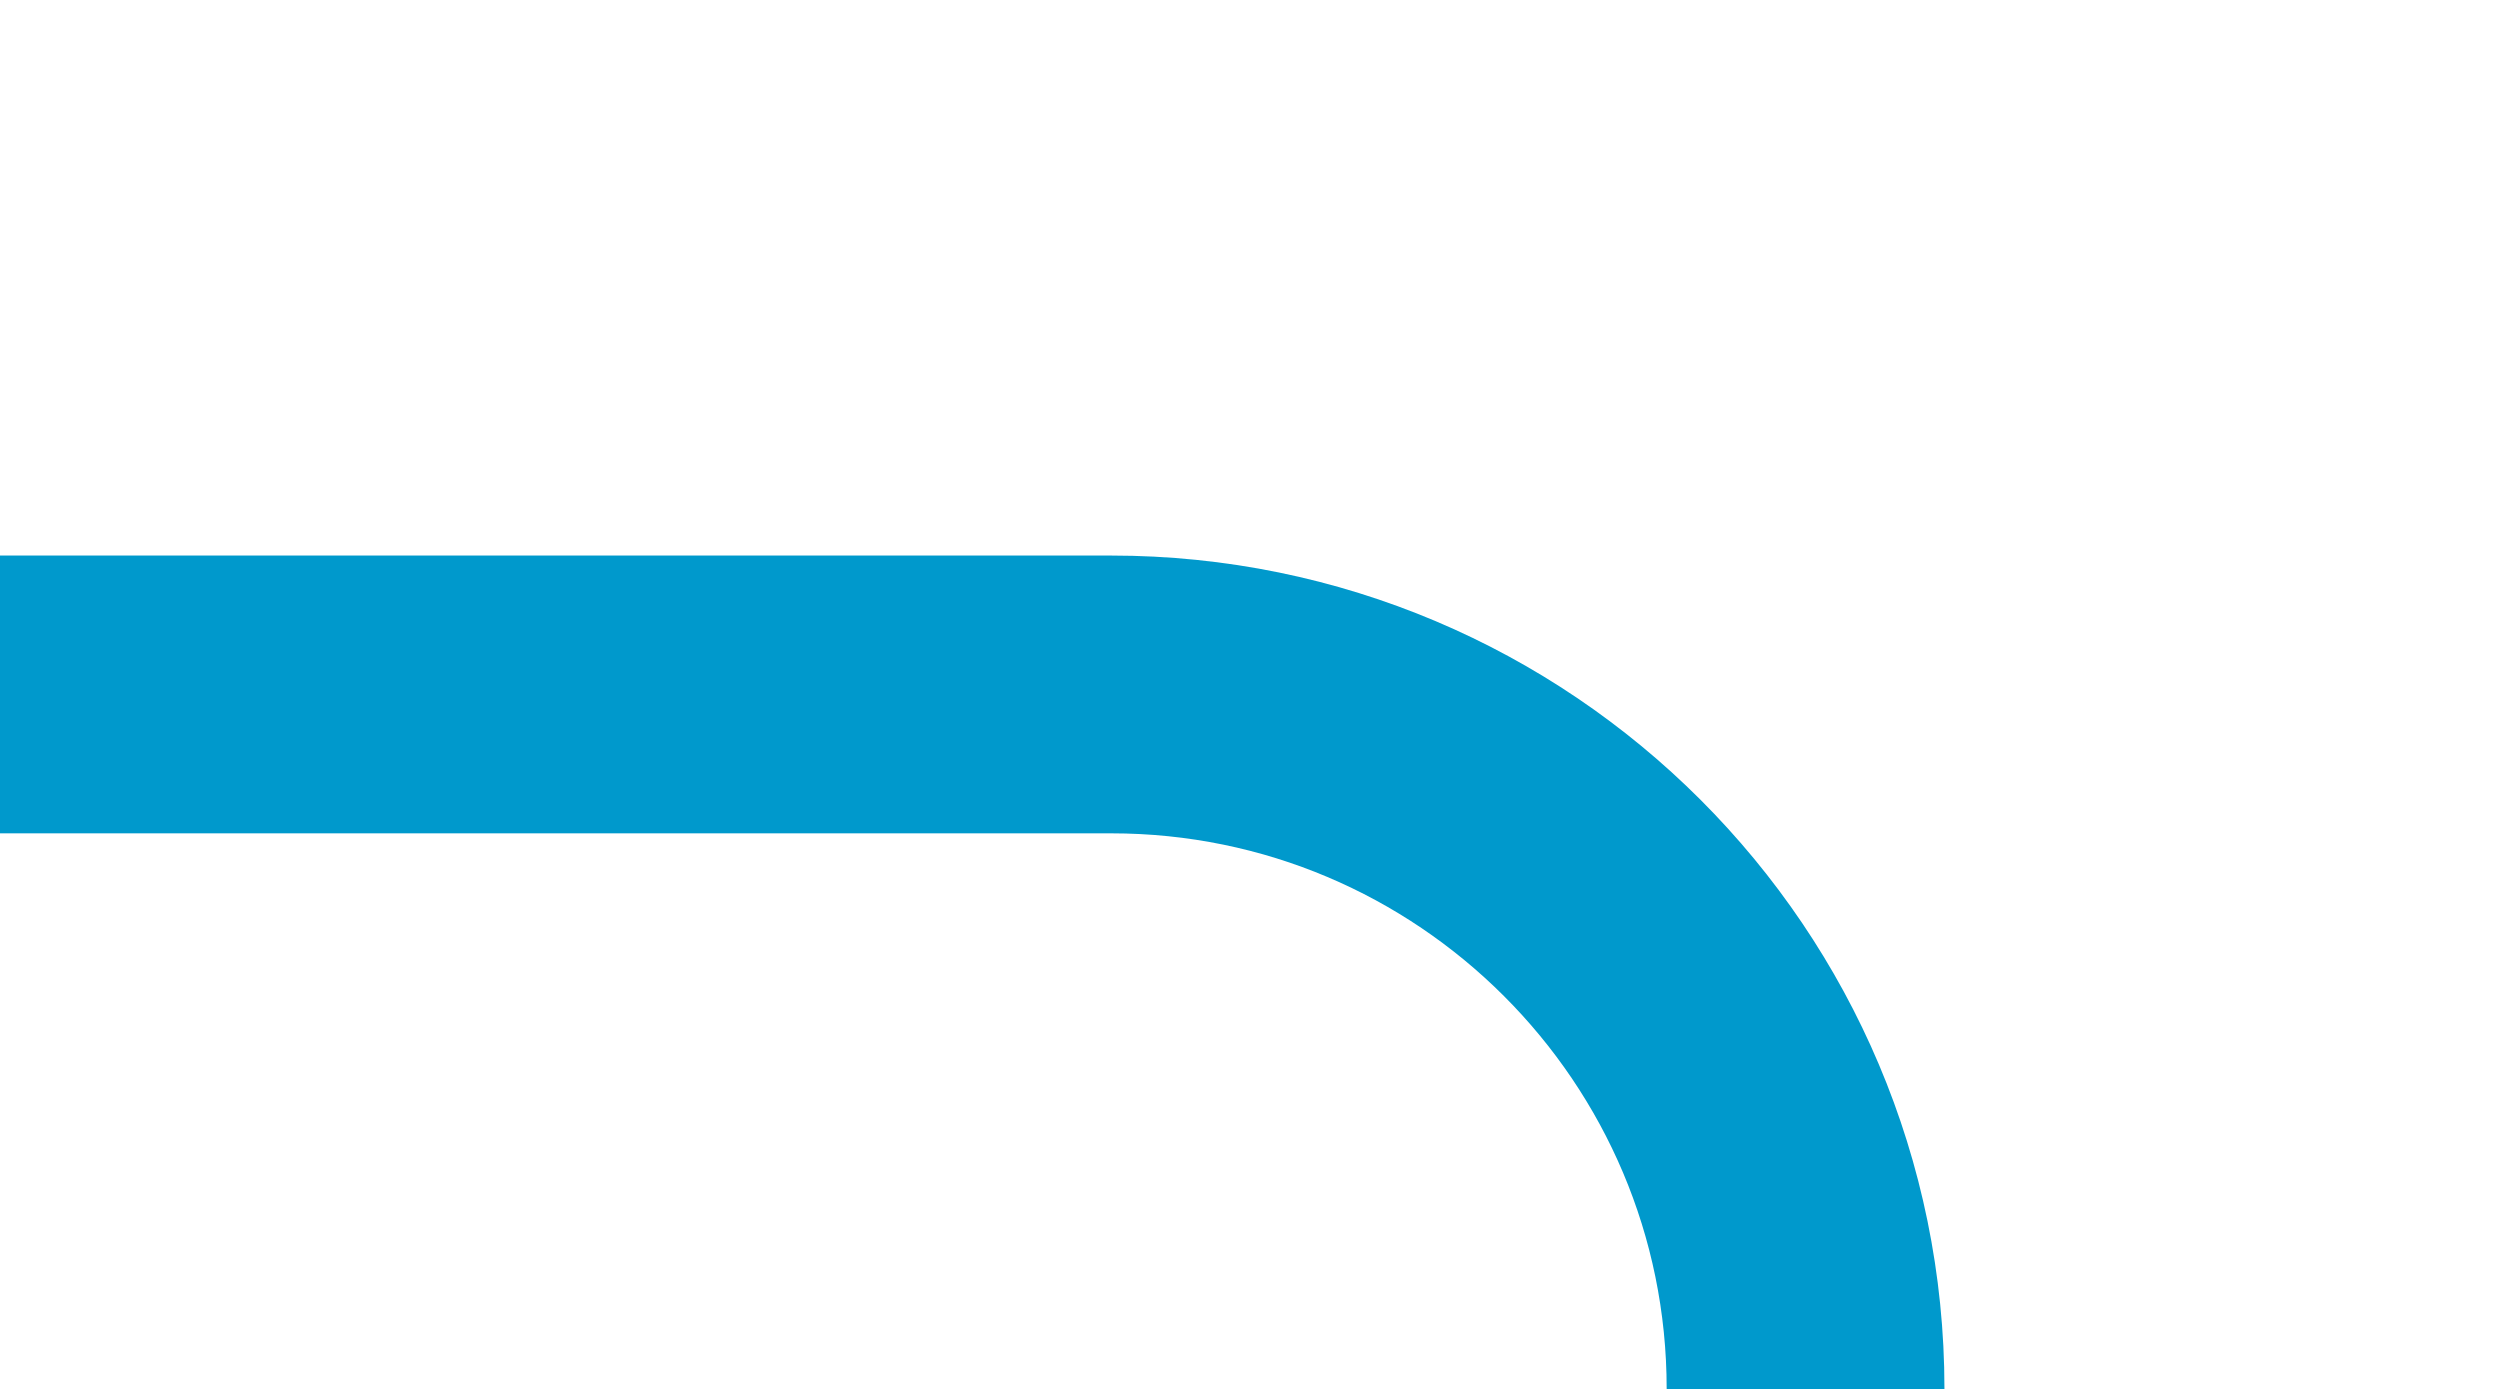
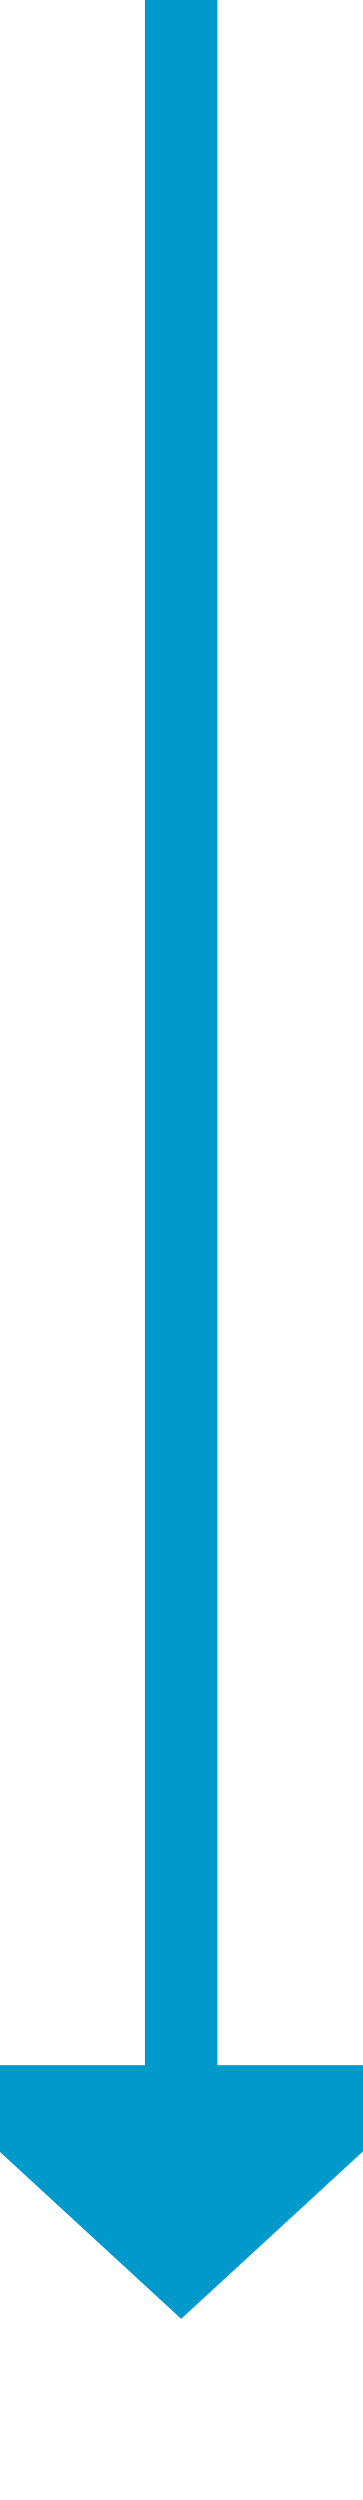
- <svg xmlns="http://www.w3.org/2000/svg" version="1.1" width="18px" height="10px" preserveAspectRatio="xMinYMid meet" viewBox="817 343  18 8">
-   <path d="M 817 347  L 825 347  A 5 5 0 0 1 830 352 L 830 539  A 5 5 0 0 0 835 544 L 858 544  " stroke-width="2" stroke="#0099cc" fill="none" />
+ <svg xmlns="http://www.w3.org/2000/svg" version="1.1" width="10px" height="69px" preserveAspectRatio="xMidYMin meet" viewBox="596 1294  8 69">
+   <path d="M 600 1294  L 600 1352  " stroke-width="2" stroke="#0099cc" fill="none" />
+   <path d="M 592.4 1351  L 600 1358  L 607.6 1351  L 592.4 1351  Z " fill-rule="nonzero" fill="#0099cc" stroke="none" />
</svg>
